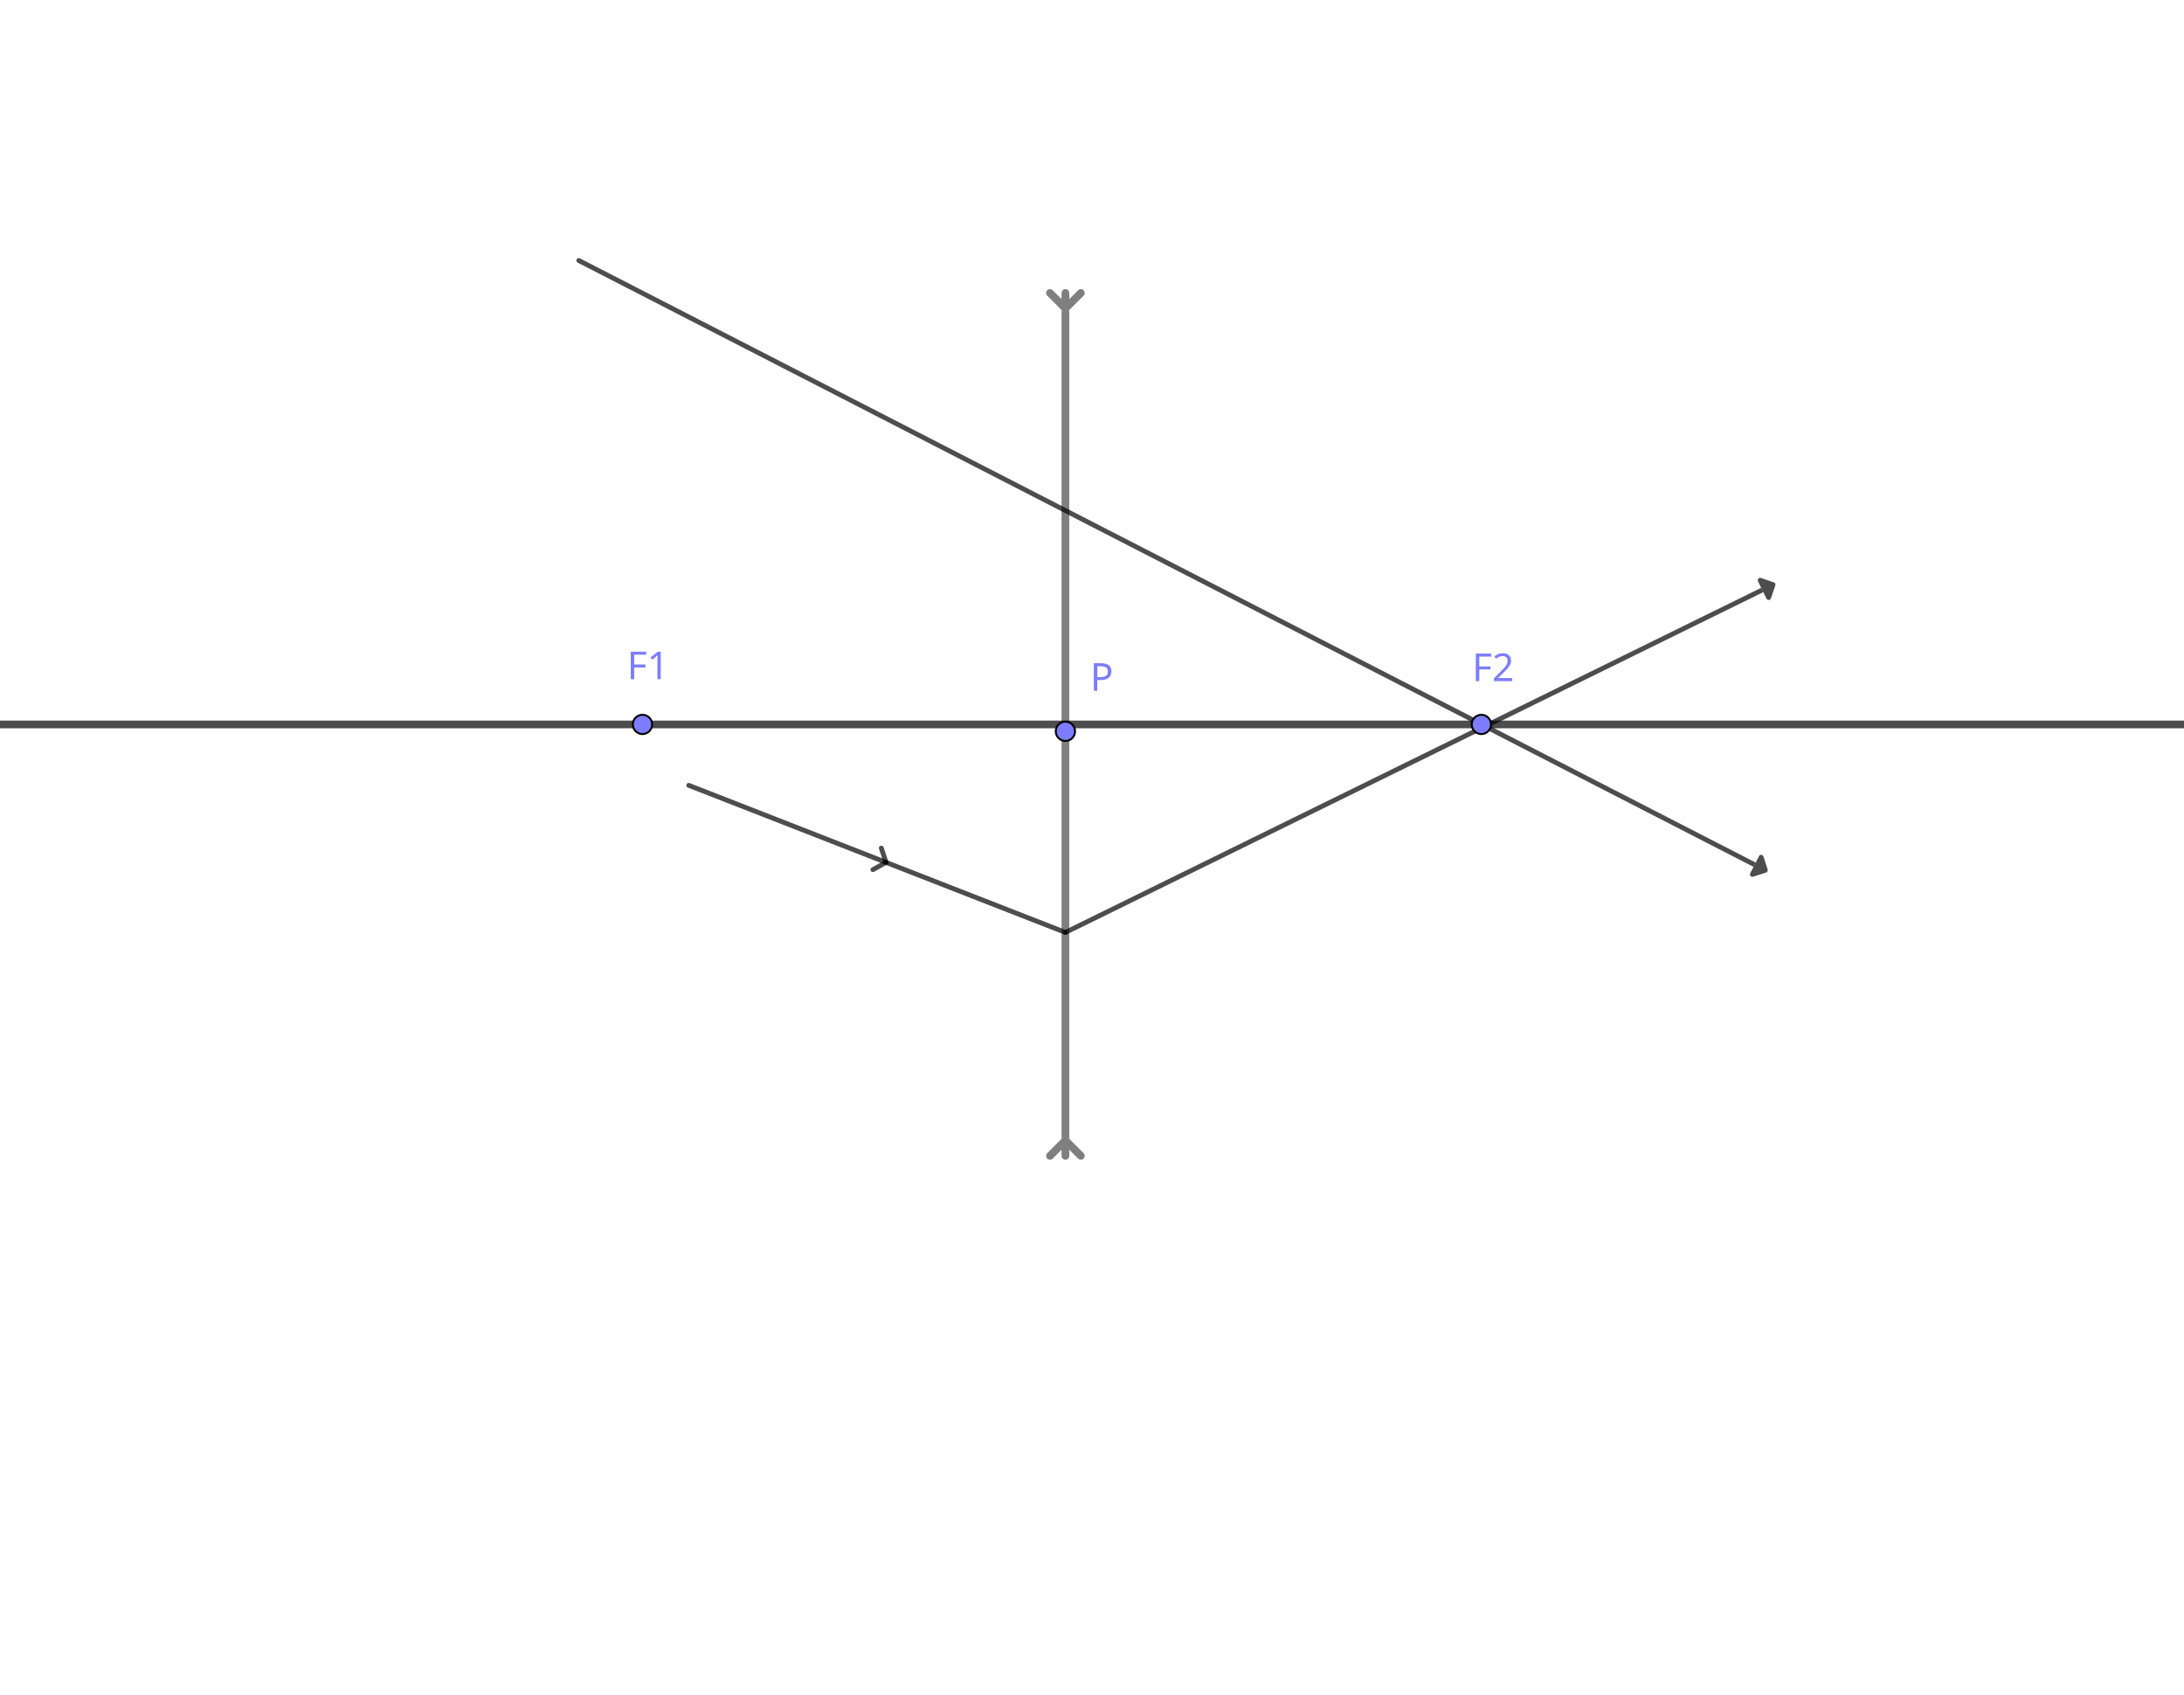
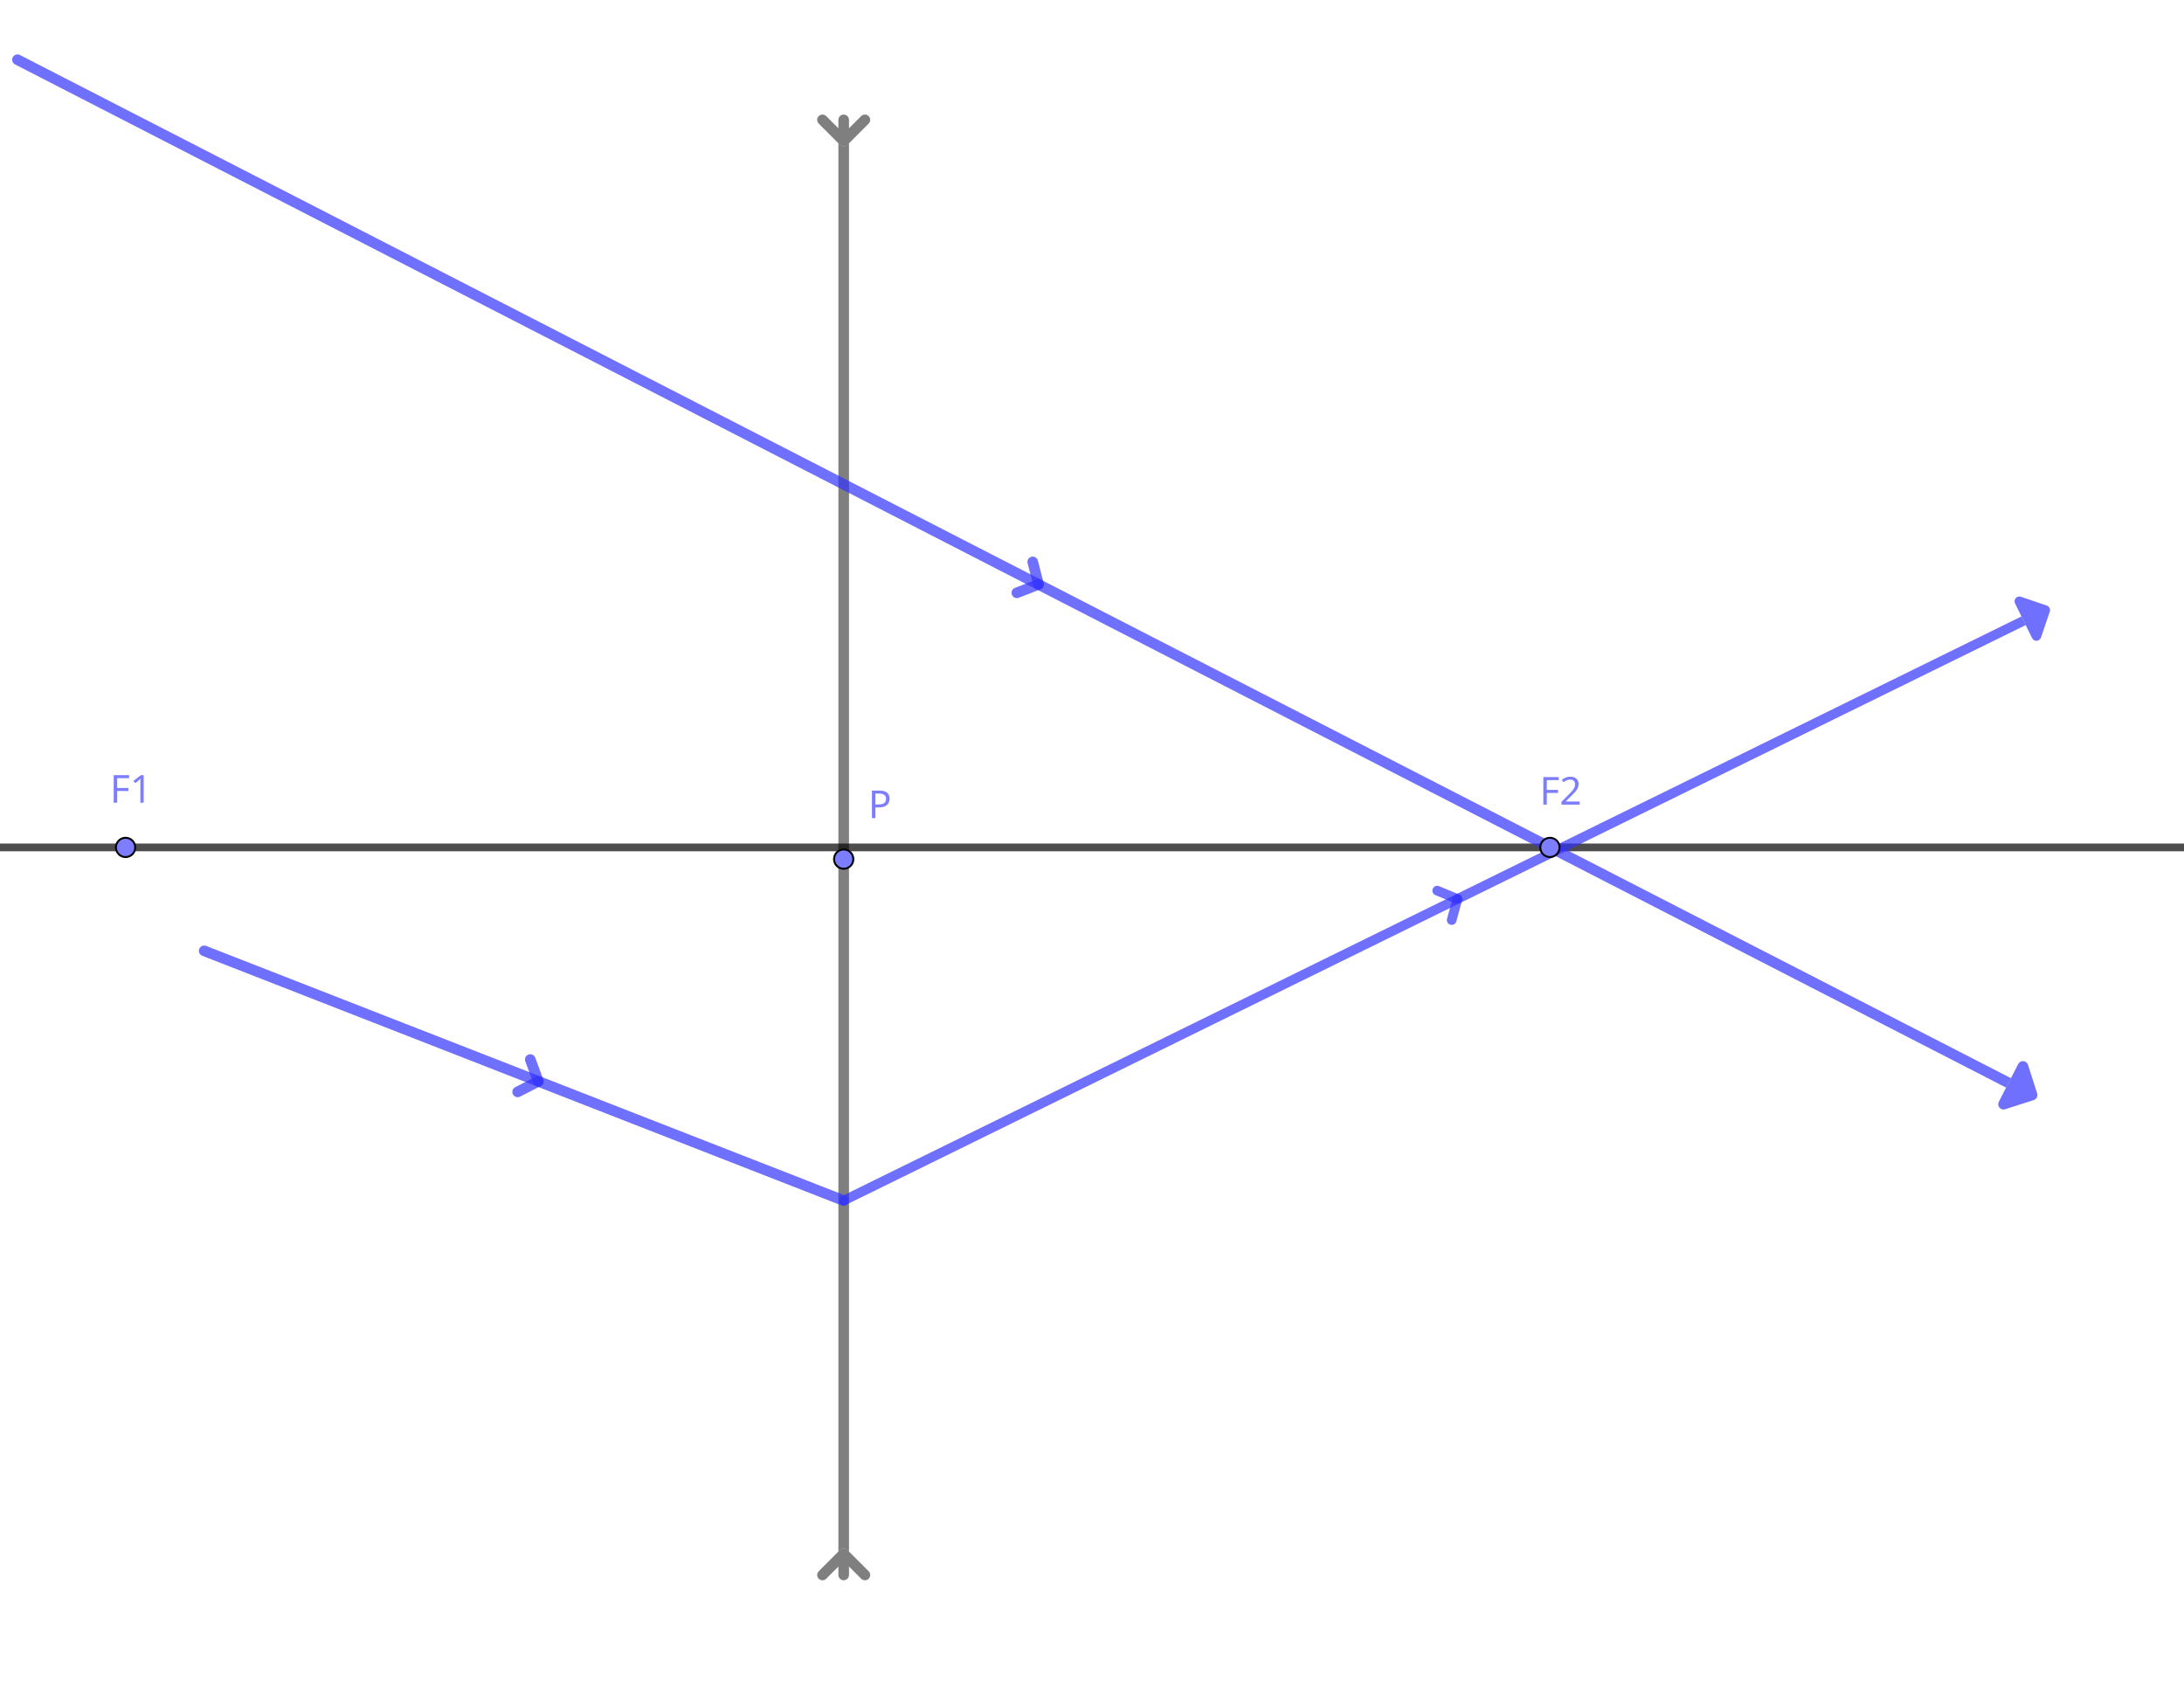
<svg xmlns="http://www.w3.org/2000/svg" version="1.1" width="1132" height="878">
  <defs>
-     <clipPath id="FKirvMAawETk">
+     <clipPath id="ccMTDZTgwVkw">
      <path fill="none" stroke="none" d=" M 0 0 L 1132 0 L 1132 878 L 0 878 L 0 0 Z" />
    </clipPath>
  </defs>
-   <g transform="scale(1,1)" clip-path="url(#FKirvMAawETk)">
+   <g transform="scale(1,1)" clip-path="url(#ccMTDZTgwVkw)">
    <g>
-       <rect fill="none" stroke="none" x="0" y="0" width="1132" height="878" fill-opacity="1" />
-       <path fill="rgb(0,0,0)" stroke="none" paint-order="stroke fill markers" d=" M 550.218 160.667 L 550.218 590.192 L 550.804 589.606 C 550.996 589.414 551.217 589.27 551.452 589.172 L 551.452 589.172 C 551.688 589.074 551.947 589.02 552.218 589.02 C 552.489 589.02 552.748 589.074 552.984 589.172 L 552.984 589.172 C 553.22 589.27 553.441 589.414 553.632 589.606 L 554.218 590.192 L 554.218 160.667 L 553.632 161.253 L 553.632 161.253 C 553.631 161.254 553.631 161.254 553.63 161.255 L 553.63 161.255 C 553.439 161.446 553.219 161.59 552.984 161.687 L 552.984 161.687 C 552.748 161.785 552.489 161.839 552.218 161.839 C 551.947 161.839 551.689 161.785 551.453 161.687 L 551.453 161.687 C 551.218 161.59 550.997 161.446 550.806 161.255 L 550.806 161.255 C 550.805 161.254 550.805 161.254 550.804 161.253 L 550.804 161.253 L 550.218 160.667 Z" fill-opacity="0.502" />
-       <path fill="rgb(0,0,0)" stroke="none" paint-order="stroke fill markers" d=" M 553.632 158.425 L 545.632 150.425 C 544.851 149.643 543.585 149.643 542.804 150.425 C 542.023 151.206 542.023 152.472 542.804 153.253 L 550.804 161.253 C 551.585 162.034 552.851 162.034 553.632 161.253 C 554.413 160.472 554.413 159.206 553.632 158.425 Z M 554.218 159.839 L 554.218 151.839 C 554.218 150.734 553.323 149.839 552.218 149.839 C 551.113 149.839 550.218 150.734 550.218 151.839 L 550.218 159.839 C 550.218 160.943 551.113 161.839 552.218 161.839 C 553.323 161.839 554.218 160.943 554.218 159.839 Z M 553.632 161.253 L 561.632 153.253 C 562.413 152.472 562.413 151.206 561.632 150.425 C 560.851 149.643 559.585 149.643 558.804 150.425 L 550.804 158.425 C 550.023 159.206 550.023 160.472 550.804 161.253 C 551.585 162.034 552.851 162.034 553.632 161.253 Z" fill-opacity="0.502" />
-       <path fill="rgb(0,0,0)" stroke="none" paint-order="stroke fill markers" d=" M 550.804 589.606 L 542.804 597.606 C 542.023 598.387 542.023 599.653 542.804 600.434 C 543.585 601.216 544.851 601.216 545.632 600.434 L 553.632 592.434 C 554.413 591.653 554.413 590.387 553.632 589.606 C 552.851 588.825 551.585 588.825 550.804 589.606 Z M 550.218 591.02 L 550.218 599.02 C 550.218 600.125 551.113 601.02 552.218 601.02 C 553.323 601.02 554.218 600.125 554.218 599.02 L 554.218 591.02 C 554.218 589.916 553.323 589.02 552.218 589.02 C 551.113 589.02 550.218 589.916 550.218 591.02 Z M 550.804 592.434 L 558.804 600.434 C 559.585 601.216 560.851 601.216 561.632 600.434 C 562.413 599.653 562.413 598.387 561.632 597.606 L 553.632 589.606 C 552.851 588.825 551.585 588.825 550.804 589.606 C 550.023 590.387 550.023 591.653 550.804 592.434 Z" fill-opacity="0.502" />
-       <path fill="none" stroke="rgb(0,0,0)" paint-order="fill stroke markers" d=" M -5 375.43 L 1137 375.43" stroke-opacity="0.698" stroke-linecap="round" stroke-linejoin="round" stroke-miterlimit="10" stroke-width="4" />
-       <path fill="rgb(0,0,0)" stroke="none" paint-order="stroke fill markers" d=" M 300.001 133.75 C 299.547 133.75 299.11 133.997 298.888 134.429 C 298.573 135.043 298.815 135.796 299.429 136.112 L 908.87 449.255 L 908.87 449.255 L 910.012 447.032 L 300.571 133.888 C 300.388 133.794 300.193 133.75 300.001 133.75 Z M 916.246 451.102 L 916.246 451.102 C 916.233 451.267 916.186 451.426 916.112 451.571 C 916.189 451.421 916.233 451.261 916.246 451.102 Z M 916.11 451.575 C 916.036 451.718 915.934 451.847 915.809 451.954 L 915.809 451.954 C 915.93 451.851 916.033 451.724 916.11 451.575 Z" fill-opacity="0.698" />
-       <path fill="rgb(0,0,0)" stroke="none" paint-order="stroke fill markers" d=" M 912.837 443.018 C 912.372 443.018 911.941 443.277 911.726 443.696 L 907.156 452.591 C 906.925 453.041 906.987 453.585 907.314 453.971 C 907.556 454.256 907.907 454.412 908.268 454.412 C 908.395 454.412 908.524 454.393 908.65 454.352 L 915.382 452.19 C 916.04 451.979 916.401 451.275 916.19 450.618 L 914.028 443.885 C 913.873 443.404 913.444 443.063 912.94 443.022 C 912.906 443.019 912.872 443.018 912.837 443.018 Z" fill-opacity="0.698" />
-       <path fill="none" stroke="rgb(0,0,0)" paint-order="fill stroke markers" d=" M 459.267 446.931 L 452.427 450.702" stroke-opacity="0.698" stroke-linecap="round" stroke-linejoin="round" stroke-miterlimit="10" stroke-width="2.5" />
-       <path fill="none" stroke="rgb(0,0,0)" paint-order="fill stroke markers" d=" M 459.267 446.931 L 456.791 439.523" stroke-opacity="0.698" stroke-linecap="round" stroke-linejoin="round" stroke-miterlimit="10" stroke-width="2.5" />
-       <path fill="none" stroke="rgb(0,0,0)" paint-order="fill stroke markers" d=" M 357 407 L 552.218 483.225" stroke-opacity="0.698" stroke-linecap="round" stroke-linejoin="round" stroke-miterlimit="10" stroke-width="2.5" />
-       <path fill="rgb(0,0,0)" stroke="none" paint-order="stroke fill markers" d=" M 919.826 302.061 L 919.826 302.061 C 919.949 302.17 920.049 302.302 920.121 302.447 L 920.121 302.447 C 920.046 302.296 919.945 302.166 919.826 302.061 Z M 920.124 302.452 C 920.194 302.597 920.237 302.756 920.248 302.92 L 920.248 302.92 C 920.238 302.762 920.197 302.603 920.124 302.452 Z M 912.839 304.634 L 551.667 482.103 C 551.047 482.407 550.792 483.157 551.096 483.776 C 551.313 484.218 551.757 484.475 552.219 484.475 C 552.404 484.475 552.592 484.434 552.769 484.347 L 913.942 306.878 L 912.839 304.634 Z" fill-opacity="0.698" />
-       <path fill="rgb(0,0,0)" stroke="none" paint-order="stroke fill markers" d=" M 912.308 299.467 C 911.955 299.467 911.61 299.617 911.369 299.892 C 911.035 300.272 910.963 300.815 911.186 301.269 L 915.596 310.244 C 915.807 310.673 916.243 310.943 916.717 310.943 C 916.744 310.943 916.771 310.942 916.797 310.94 C 917.302 310.908 917.737 310.575 917.901 310.096 L 920.183 303.403 C 920.406 302.75 920.057 302.04 919.403 301.817 L 912.711 299.534 C 912.579 299.489 912.443 299.467 912.308 299.467 Z" fill-opacity="0.698" />
-       <path fill="rgb(125,125,255)" stroke="none" paint-order="stroke fill markers" d=" M 338 375.43 C 338 378.191 335.761 380.43 333 380.43 C 330.239 380.43 328 378.191 328 375.43 C 328 372.668 330.239 370.43 333 370.43 C 335.761 370.43 338 372.668 338 375.43 Z" fill-opacity="1" />
-       <path fill="none" stroke="rgb(0,0,0)" paint-order="fill stroke markers" d=" M 338 375.43 C 338 378.191 335.761 380.43 333 380.43 C 330.239 380.43 328 378.191 328 375.43 C 328 372.668 330.239 370.43 333 370.43 C 335.761 370.43 338 372.668 338 375.43 Z" stroke-opacity="1" stroke-linecap="round" stroke-linejoin="round" stroke-miterlimit="10" />
-       <text fill="rgb(125,125,255)" stroke="none" font-family="geogebra-sans-serif, sans-serif" font-size="20px" font-style="normal" font-weight="normal" x="325" y="352" text-anchor="start" dominant-baseline="alphabetic" fill-opacity="1">F1</text>
-       <path fill="rgb(125,125,255)" stroke="none" paint-order="stroke fill markers" d=" M 772.809 375.43 C 772.809 378.191 770.57 380.43 767.809 380.43 C 765.047 380.43 762.809 378.191 762.809 375.43 C 762.809 372.668 765.047 370.43 767.809 370.43 C 770.57 370.43 772.809 372.668 772.809 375.43 Z" fill-opacity="1" />
-       <path fill="none" stroke="rgb(0,0,0)" paint-order="fill stroke markers" d=" M 772.809 375.43 C 772.809 378.191 770.57 380.43 767.809 380.43 C 765.047 380.43 762.809 378.191 762.809 375.43 C 762.809 372.668 765.047 370.43 767.809 370.43 C 770.57 370.43 772.809 372.668 772.809 375.43 Z" stroke-opacity="1" stroke-linecap="round" stroke-linejoin="round" stroke-miterlimit="10" />
-       <text fill="rgb(125,125,255)" stroke="none" font-family="geogebra-sans-serif, sans-serif" font-size="20px" font-style="normal" font-weight="normal" x="763" y="353" text-anchor="start" dominant-baseline="alphabetic" fill-opacity="1">F2</text>
-       <path fill="rgb(125,125,255)" stroke="none" paint-order="stroke fill markers" d=" M 557.218 379 C 557.218 381.761 554.979 384 552.218 384 C 549.457 384 547.218 381.761 547.218 379 C 547.218 376.239 549.457 374 552.218 374 C 554.979 374 557.218 376.239 557.218 379 Z" fill-opacity="1" />
-       <path fill="none" stroke="rgb(0,0,0)" paint-order="fill stroke markers" d=" M 557.218 379 C 557.218 381.761 554.979 384 552.218 384 C 549.457 384 547.218 381.761 547.218 379 C 547.218 376.239 549.457 374 552.218 374 C 554.979 374 557.218 376.239 557.218 379 Z" stroke-opacity="1" stroke-linecap="round" stroke-linejoin="round" stroke-miterlimit="10" />
-       <text fill="rgb(125,125,255)" stroke="none" font-family="geogebra-sans-serif, sans-serif" font-size="20px" font-style="normal" font-weight="normal" x="565" y="358" text-anchor="start" dominant-baseline="alphabetic" fill-opacity="1">P</text>
+       <rect fill="rgb(255,255,255)" stroke="none" x="0" y="0" width="1132" height="878" fill-opacity="1" />
+       <path fill="rgb(0,0,0)" stroke="none" paint-order="stroke fill markers" d=" M 434.55 74.262 L 434.55 804.09 L 434.55 804.09 L 435.356 803.285 C 435.619 803.021 435.923 802.822 436.247 802.688 L 436.247 802.688 C 436.572 802.554 436.927 802.479 437.3 802.479 C 437.673 802.479 438.028 802.554 438.353 802.688 L 438.353 802.688 C 438.677 802.822 438.981 803.021 439.245 803.285 L 440.05 804.09 L 440.05 804.09 L 440.05 74.262 L 439.245 75.068 C 439.244 75.069 439.243 75.069 439.242 75.07 L 439.242 75.07 C 438.979 75.333 438.676 75.531 438.353 75.665 L 438.353 75.665 C 438.028 75.799 437.673 75.873 437.3 75.873 C 436.927 75.873 436.572 75.799 436.248 75.665 L 436.248 75.665 C 435.924 75.531 435.621 75.333 435.358 75.07 L 435.358 75.07 C 435.357 75.069 435.356 75.069 435.356 75.068 L 435.356 75.068 L 434.55 74.262 Z" fill-opacity="0.502" />
+       <path fill="rgb(0,0,0)" stroke="none" paint-order="stroke fill markers" d=" M 439.245 71.179 L 428.245 60.179 C 427.171 59.105 425.429 59.105 424.356 60.179 C 423.282 61.253 423.282 62.994 424.356 64.068 L 435.356 75.068 C 436.429 76.142 438.171 76.142 439.245 75.068 C 440.319 73.994 440.319 72.253 439.245 71.179 Z M 440.05 73.123 L 440.05 62.123 C 440.05 60.604 438.819 59.373 437.3 59.373 C 435.781 59.373 434.55 60.604 434.55 62.123 L 434.55 73.123 C 434.55 74.642 435.781 75.873 437.3 75.873 C 438.819 75.873 440.05 74.642 440.05 73.123 Z M 439.245 75.068 L 450.245 64.068 C 451.319 62.994 451.319 61.253 450.245 60.179 C 449.171 59.105 447.429 59.105 446.356 60.179 L 435.356 71.179 C 434.282 72.253 434.282 73.994 435.356 75.068 C 436.429 76.142 438.171 76.142 439.245 75.068 Z" fill-opacity="0.502" />
+       <path fill="rgb(0,0,0)" stroke="none" paint-order="stroke fill markers" d=" M 435.356 803.285 L 424.356 814.285 C 423.282 815.359 423.282 817.1 424.356 818.174 C 425.429 819.248 427.171 819.248 428.245 818.174 L 439.245 807.174 C 440.319 806.1 440.319 804.359 439.245 803.285 C 438.171 802.211 436.429 802.211 435.356 803.285 Z M 434.55 805.229 L 434.55 816.229 C 434.55 817.748 435.781 818.979 437.3 818.979 C 438.819 818.979 440.05 817.748 440.05 816.229 L 440.05 805.229 C 440.05 803.711 438.819 802.479 437.3 802.479 C 435.781 802.479 434.55 803.711 434.55 805.229 Z M 435.356 807.174 L 446.356 818.174 C 447.429 819.248 449.171 819.248 450.245 818.174 C 451.319 817.1 451.319 815.359 450.245 814.285 L 439.245 803.285 C 438.171 802.211 436.429 802.211 435.356 803.285 C 434.282 804.359 434.282 806.1 435.356 807.174 Z" fill-opacity="0.502" />
+       <path fill="none" stroke="rgb(0,0,0)" paint-order="fill stroke markers" d=" M -5 439.176 L 1137 439.176" stroke-opacity="0.698" stroke-linecap="round" stroke-linejoin="round" stroke-miterlimit="10" stroke-width="4" />
+       <path fill="none" stroke="rgb(51,51,255)" paint-order="fill stroke markers" d=" M 538.279 302.875 L 527.051 307.224" stroke-opacity="0.698" stroke-linecap="round" stroke-linejoin="round" stroke-miterlimit="10" stroke-width="5.5" />
+       <path fill="none" stroke="rgb(51,51,255)" paint-order="fill stroke markers" d=" M 538.279 302.875 L 535.277 291.214" stroke-opacity="0.698" stroke-linecap="round" stroke-linejoin="round" stroke-miterlimit="10" stroke-width="5.5" />
+       <path fill="rgb(51,51,255)" stroke="none" paint-order="stroke fill markers" d=" M 9.06 28.199 C 8.062 28.199 7.099 28.744 6.611 29.693 C 5.917 31.043 6.45 32.701 7.8 33.395 L 1039.783 563.65 L 1039.783 563.65 L 1042.297 558.758 L 10.314 28.503 C 9.912 28.297 9.483 28.199 9.06 28.199 Z M 1056.012 567.713 L 1056.012 567.713 C 1055.982 568.076 1055.88 568.426 1055.716 568.745 L 1055.716 568.745 C 1055.887 568.413 1055.983 568.063 1056.012 567.713 Z M 1055.713 568.75 C 1055.55 569.067 1055.325 569.352 1055.049 569.586 L 1055.049 569.586 C 1055.316 569.36 1055.543 569.08 1055.713 568.75 Z" fill-opacity="0.698" />
+       <path fill="rgb(51,51,255)" stroke="none" paint-order="stroke fill markers" d=" M 1048.513 549.927 C 1047.489 549.927 1046.541 550.498 1046.067 551.42 L 1036.013 570.988 C 1035.505 571.977 1035.642 573.175 1036.362 574.024 C 1036.893 574.65 1037.665 574.995 1038.459 574.995 C 1038.74 574.995 1039.023 574.952 1039.3 574.863 L 1054.111 570.106 C 1055.557 569.642 1056.353 568.093 1055.888 566.647 L 1051.132 551.836 C 1050.792 550.777 1049.847 550.027 1048.738 549.936 C 1048.663 549.93 1048.588 549.927 1048.513 549.927 Z" fill-opacity="0.698" />
+       <path fill="none" stroke="rgb(51,51,255)" paint-order="fill stroke markers" d=" M 279.021 560.401 L 268.296 565.875" stroke-opacity="0.698" stroke-linecap="round" stroke-linejoin="round" stroke-miterlimit="10" stroke-width="5.5" />
+       <path fill="none" stroke="rgb(51,51,255)" paint-order="fill stroke markers" d=" M 279.021 560.401 L 274.842 549.108" stroke-opacity="0.698" stroke-linecap="round" stroke-linejoin="round" stroke-miterlimit="10" stroke-width="5.5" />
+       <path fill="none" stroke="rgb(51,51,255)" paint-order="fill stroke markers" d=" M 105.838 492.78 L 437.3 622.203" stroke-opacity="0.698" stroke-linecap="round" stroke-linejoin="round" stroke-miterlimit="10" stroke-width="5.5" />
+       <path fill="none" stroke="rgb(51,51,255)" paint-order="fill stroke markers" d=" M 755.412 465.893 L 752.429 476.829" stroke-opacity="0.698" stroke-linecap="round" stroke-linejoin="round" stroke-miterlimit="10" stroke-width="5" />
+       <path fill="none" stroke="rgb(51,51,255)" paint-order="fill stroke markers" d=" M 755.412 465.893 L 744.932 461.572" stroke-opacity="0.698" stroke-linecap="round" stroke-linejoin="round" stroke-miterlimit="10" stroke-width="5" />
+       <path fill="rgb(51,51,255)" stroke="none" paint-order="stroke fill markers" d=" M 1061.713 314.32 C 1061.961 314.538 1062.16 314.801 1062.304 315.092 L 1062.304 315.092 C 1062.155 314.789 1061.952 314.53 1061.713 314.32 Z M 1062.308 315.1 C 1062.45 315.391 1062.536 315.71 1062.557 316.038 L 1062.557 316.038 C 1062.537 315.721 1062.456 315.403 1062.308 315.1 Z M 1047.74 319.467 L 436.198 619.959 L 436.198 619.959 C 434.958 620.568 434.447 622.066 435.056 623.305 C 435.491 624.19 436.379 624.703 437.302 624.703 C 437.672 624.703 438.048 624.621 438.403 624.447 L 438.403 624.447 L 1049.945 323.954 L 1047.74 319.467 Z" fill-opacity="0.698" />
+       <path fill="rgb(51,51,255)" stroke="none" paint-order="stroke fill markers" d=" M 1046.677 309.133 C 1045.971 309.133 1045.283 309.432 1044.799 309.982 C 1044.132 310.741 1043.987 311.828 1044.433 312.735 L 1053.253 330.685 C 1053.675 331.545 1054.548 332.083 1055.496 332.083 C 1055.549 332.083 1055.603 332.081 1055.657 332.078 C 1056.666 332.013 1057.537 331.347 1057.863 330.39 L 1062.428 317.005 C 1062.874 315.698 1062.176 314.277 1060.869 313.832 L 1047.484 309.267 C 1047.219 309.176 1046.947 309.133 1046.677 309.133 Z" fill-opacity="0.698" />
+       <path fill="rgb(125,125,255)" stroke="none" paint-order="stroke fill markers" d=" M 70.088 439.176 C 70.088 441.938 67.85 444.176 65.088 444.176 C 62.327 444.176 60.088 441.938 60.088 439.176 C 60.088 436.415 62.327 434.176 65.088 434.176 C 67.85 434.176 70.088 436.415 70.088 439.176 Z" fill-opacity="1" />
+       <path fill="none" stroke="rgb(0,0,0)" paint-order="fill stroke markers" d=" M 70.088 439.176 C 70.088 441.938 67.85 444.176 65.088 444.176 C 62.327 444.176 60.088 441.938 60.088 439.176 C 60.088 436.415 62.327 434.176 65.088 434.176 C 67.85 434.176 70.088 436.415 70.088 439.176 Z" stroke-opacity="1" stroke-linecap="round" stroke-linejoin="round" stroke-miterlimit="10" />
+       <text fill="rgb(125,125,255)" stroke="none" font-family="geogebra-sans-serif, sans-serif" font-size="20px" font-style="normal" font-weight="normal" text-decoration="normal" x="57" y="416" text-anchor="start" dominant-baseline="alphabetic" fill-opacity="1">F1</text>
+       <path fill="rgb(125,125,255)" stroke="none" paint-order="stroke fill markers" d=" M 808.353 439.176 C 808.353 441.938 806.115 444.176 803.353 444.176 C 800.592 444.176 798.353 441.938 798.353 439.176 C 798.353 436.415 800.592 434.176 803.353 434.176 C 806.115 434.176 808.353 436.415 808.353 439.176 Z" fill-opacity="1" />
+       <path fill="none" stroke="rgb(0,0,0)" paint-order="fill stroke markers" d=" M 808.353 439.176 C 808.353 441.938 806.115 444.176 803.353 444.176 C 800.592 444.176 798.353 441.938 798.353 439.176 C 798.353 436.415 800.592 434.176 803.353 434.176 C 806.115 434.176 808.353 436.415 808.353 439.176 Z" stroke-opacity="1" stroke-linecap="round" stroke-linejoin="round" stroke-miterlimit="10" />
+       <text fill="rgb(125,125,255)" stroke="none" font-family="geogebra-sans-serif, sans-serif" font-size="20px" font-style="normal" font-weight="normal" text-decoration="normal" x="798" y="417" text-anchor="start" dominant-baseline="alphabetic" fill-opacity="1">F2</text>
+       <path fill="rgb(125,125,255)" stroke="none" paint-order="stroke fill markers" d=" M 442.3 445.239 C 442.3 448 440.061 450.239 437.3 450.239 C 434.539 450.239 432.3 448 432.3 445.239 C 432.3 442.477 434.539 440.239 437.3 440.239 C 440.061 440.239 442.3 442.477 442.3 445.239 Z" fill-opacity="1" />
+       <path fill="none" stroke="rgb(0,0,0)" paint-order="fill stroke markers" d=" M 442.3 445.239 C 442.3 448 440.061 450.239 437.3 450.239 C 434.539 450.239 432.3 448 432.3 445.239 C 432.3 442.477 434.539 440.239 437.3 440.239 C 440.061 440.239 442.3 442.477 442.3 445.239 Z" stroke-opacity="1" stroke-linecap="round" stroke-linejoin="round" stroke-miterlimit="10" />
+       <text fill="rgb(125,125,255)" stroke="none" font-family="geogebra-sans-serif, sans-serif" font-size="20px" font-style="normal" font-weight="normal" text-decoration="normal" x="450" y="424" text-anchor="start" dominant-baseline="alphabetic" fill-opacity="1">P</text>
    </g>
  </g>
</svg>
